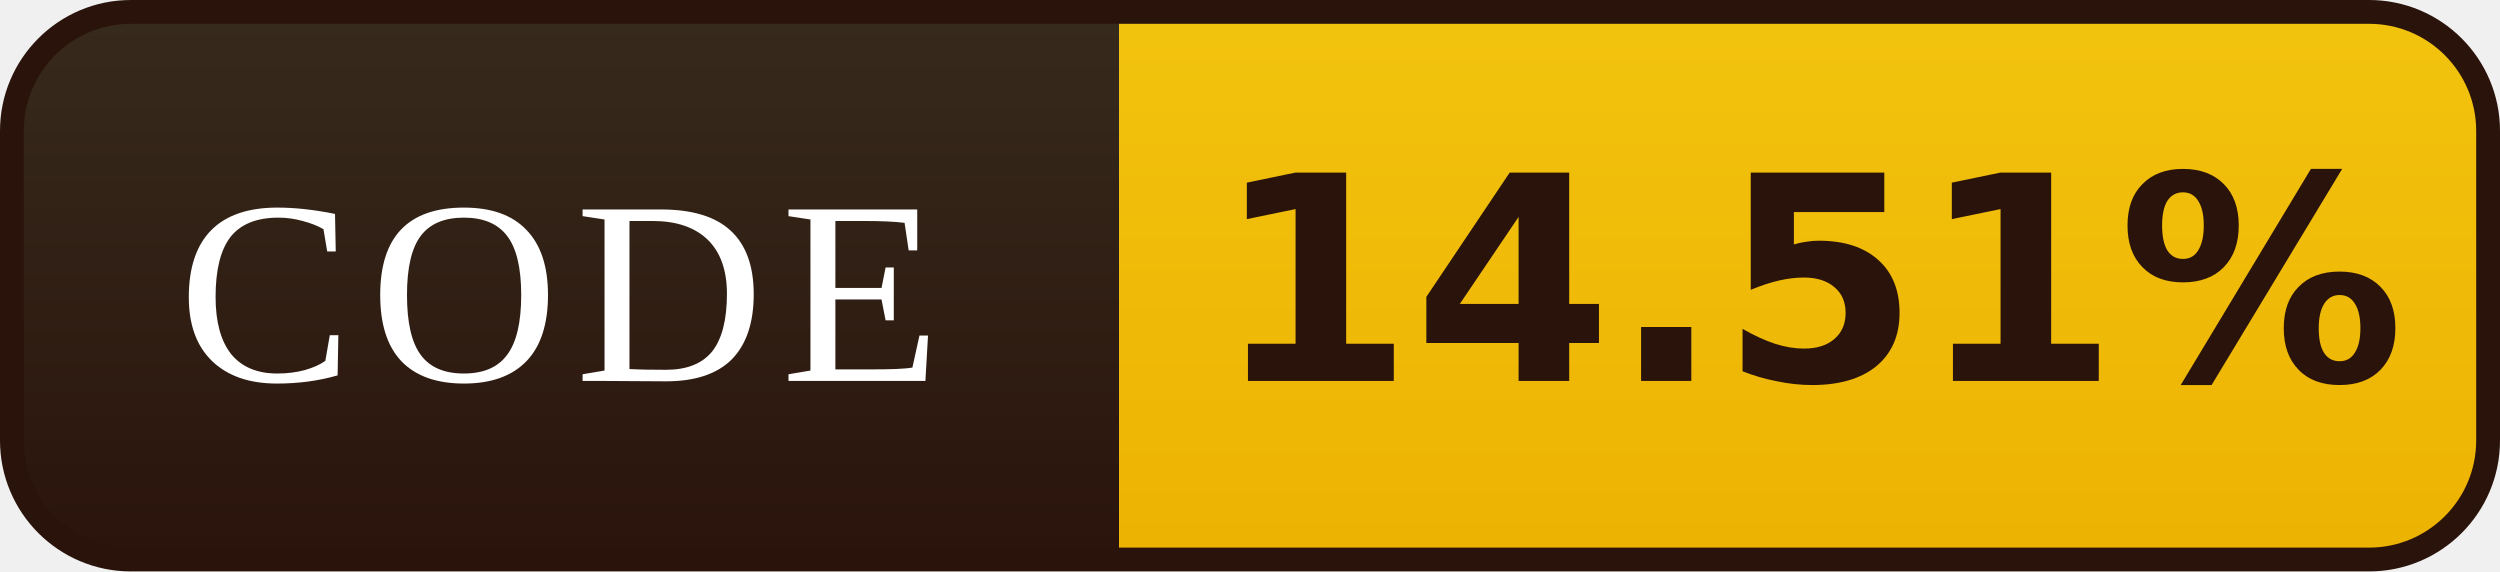
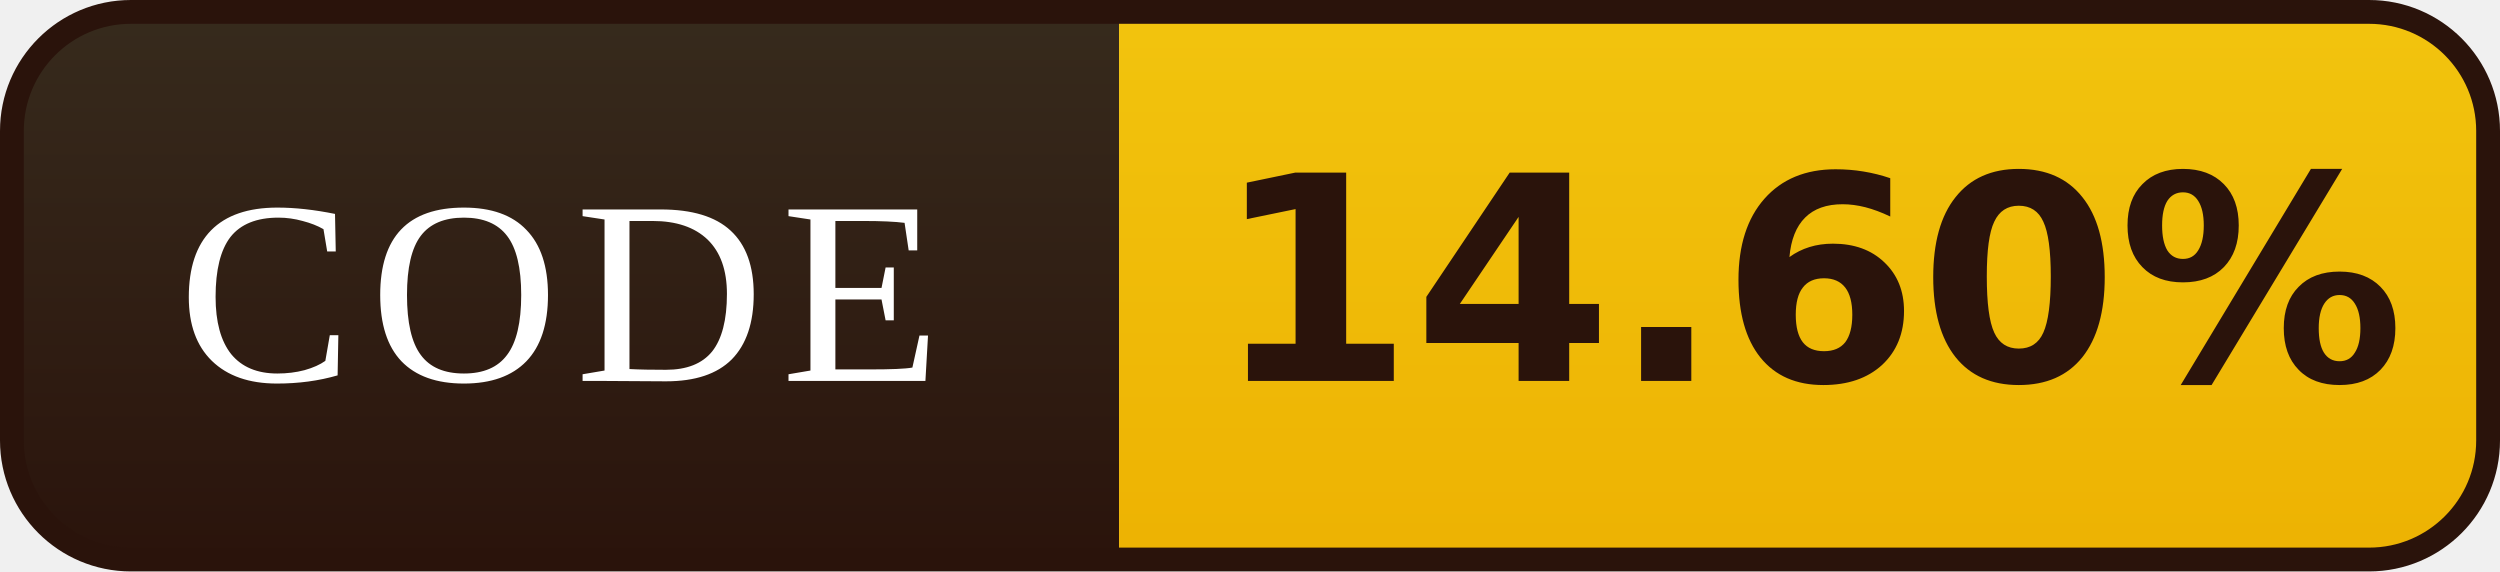
- <svg xmlns="http://www.w3.org/2000/svg" width="105" height="24" viewBox="0 0 105 24" role="img" aria-label="CODE: 14.51%">
+ <svg xmlns="http://www.w3.org/2000/svg" width="105" height="24" viewBox="0 0 105 24" role="img" aria-label="CODE: 14.60%">
  <defs>
    <linearGradient id="l" x1="0" y1="0" x2="0" y2="1">
      <stop offset="0" stop-color="#372B1D" />
      <stop offset="1" stop-color="#2A130B" />
    </linearGradient>
    <linearGradient id="v" x1="0" y1="0" x2="0" y2="1">
      <stop offset="0" stop-color="#F2C40E" />
      <stop offset="1" stop-color="#EDB202" />
    </linearGradient>
    <clipPath id="r">
      <rect x="0.5" y="0.5" width="104" height="23" rx="5" />
    </clipPath>
  </defs>
  <g clip-path="url(#r)">
    <rect width="47" height="24" fill="url(#l)" />
    <rect x="47" width="58" height="24" fill="url(#v)" />
  </g>
  <rect x="0.5" y="0.5" width="104" height="23" rx="5" fill="none" stroke="#2A130B" />
  <g font-family="Georgia,'Times New Roman',serif" font-size="11" letter-spacing="0.7" fill="#FFFFFF" text-anchor="middle">
    <text x="23.5" y="16">CODE</text>
  </g>
  <g font-family="Verdana,'DejaVu Sans',sans-serif" font-size="12" font-weight="bold" fill="#2A130B" text-anchor="middle">
-     <text x="76.0" y="16">14.51%</text>
+     <text x="76.0" y="16">14.60%</text>
  </g>
</svg>
